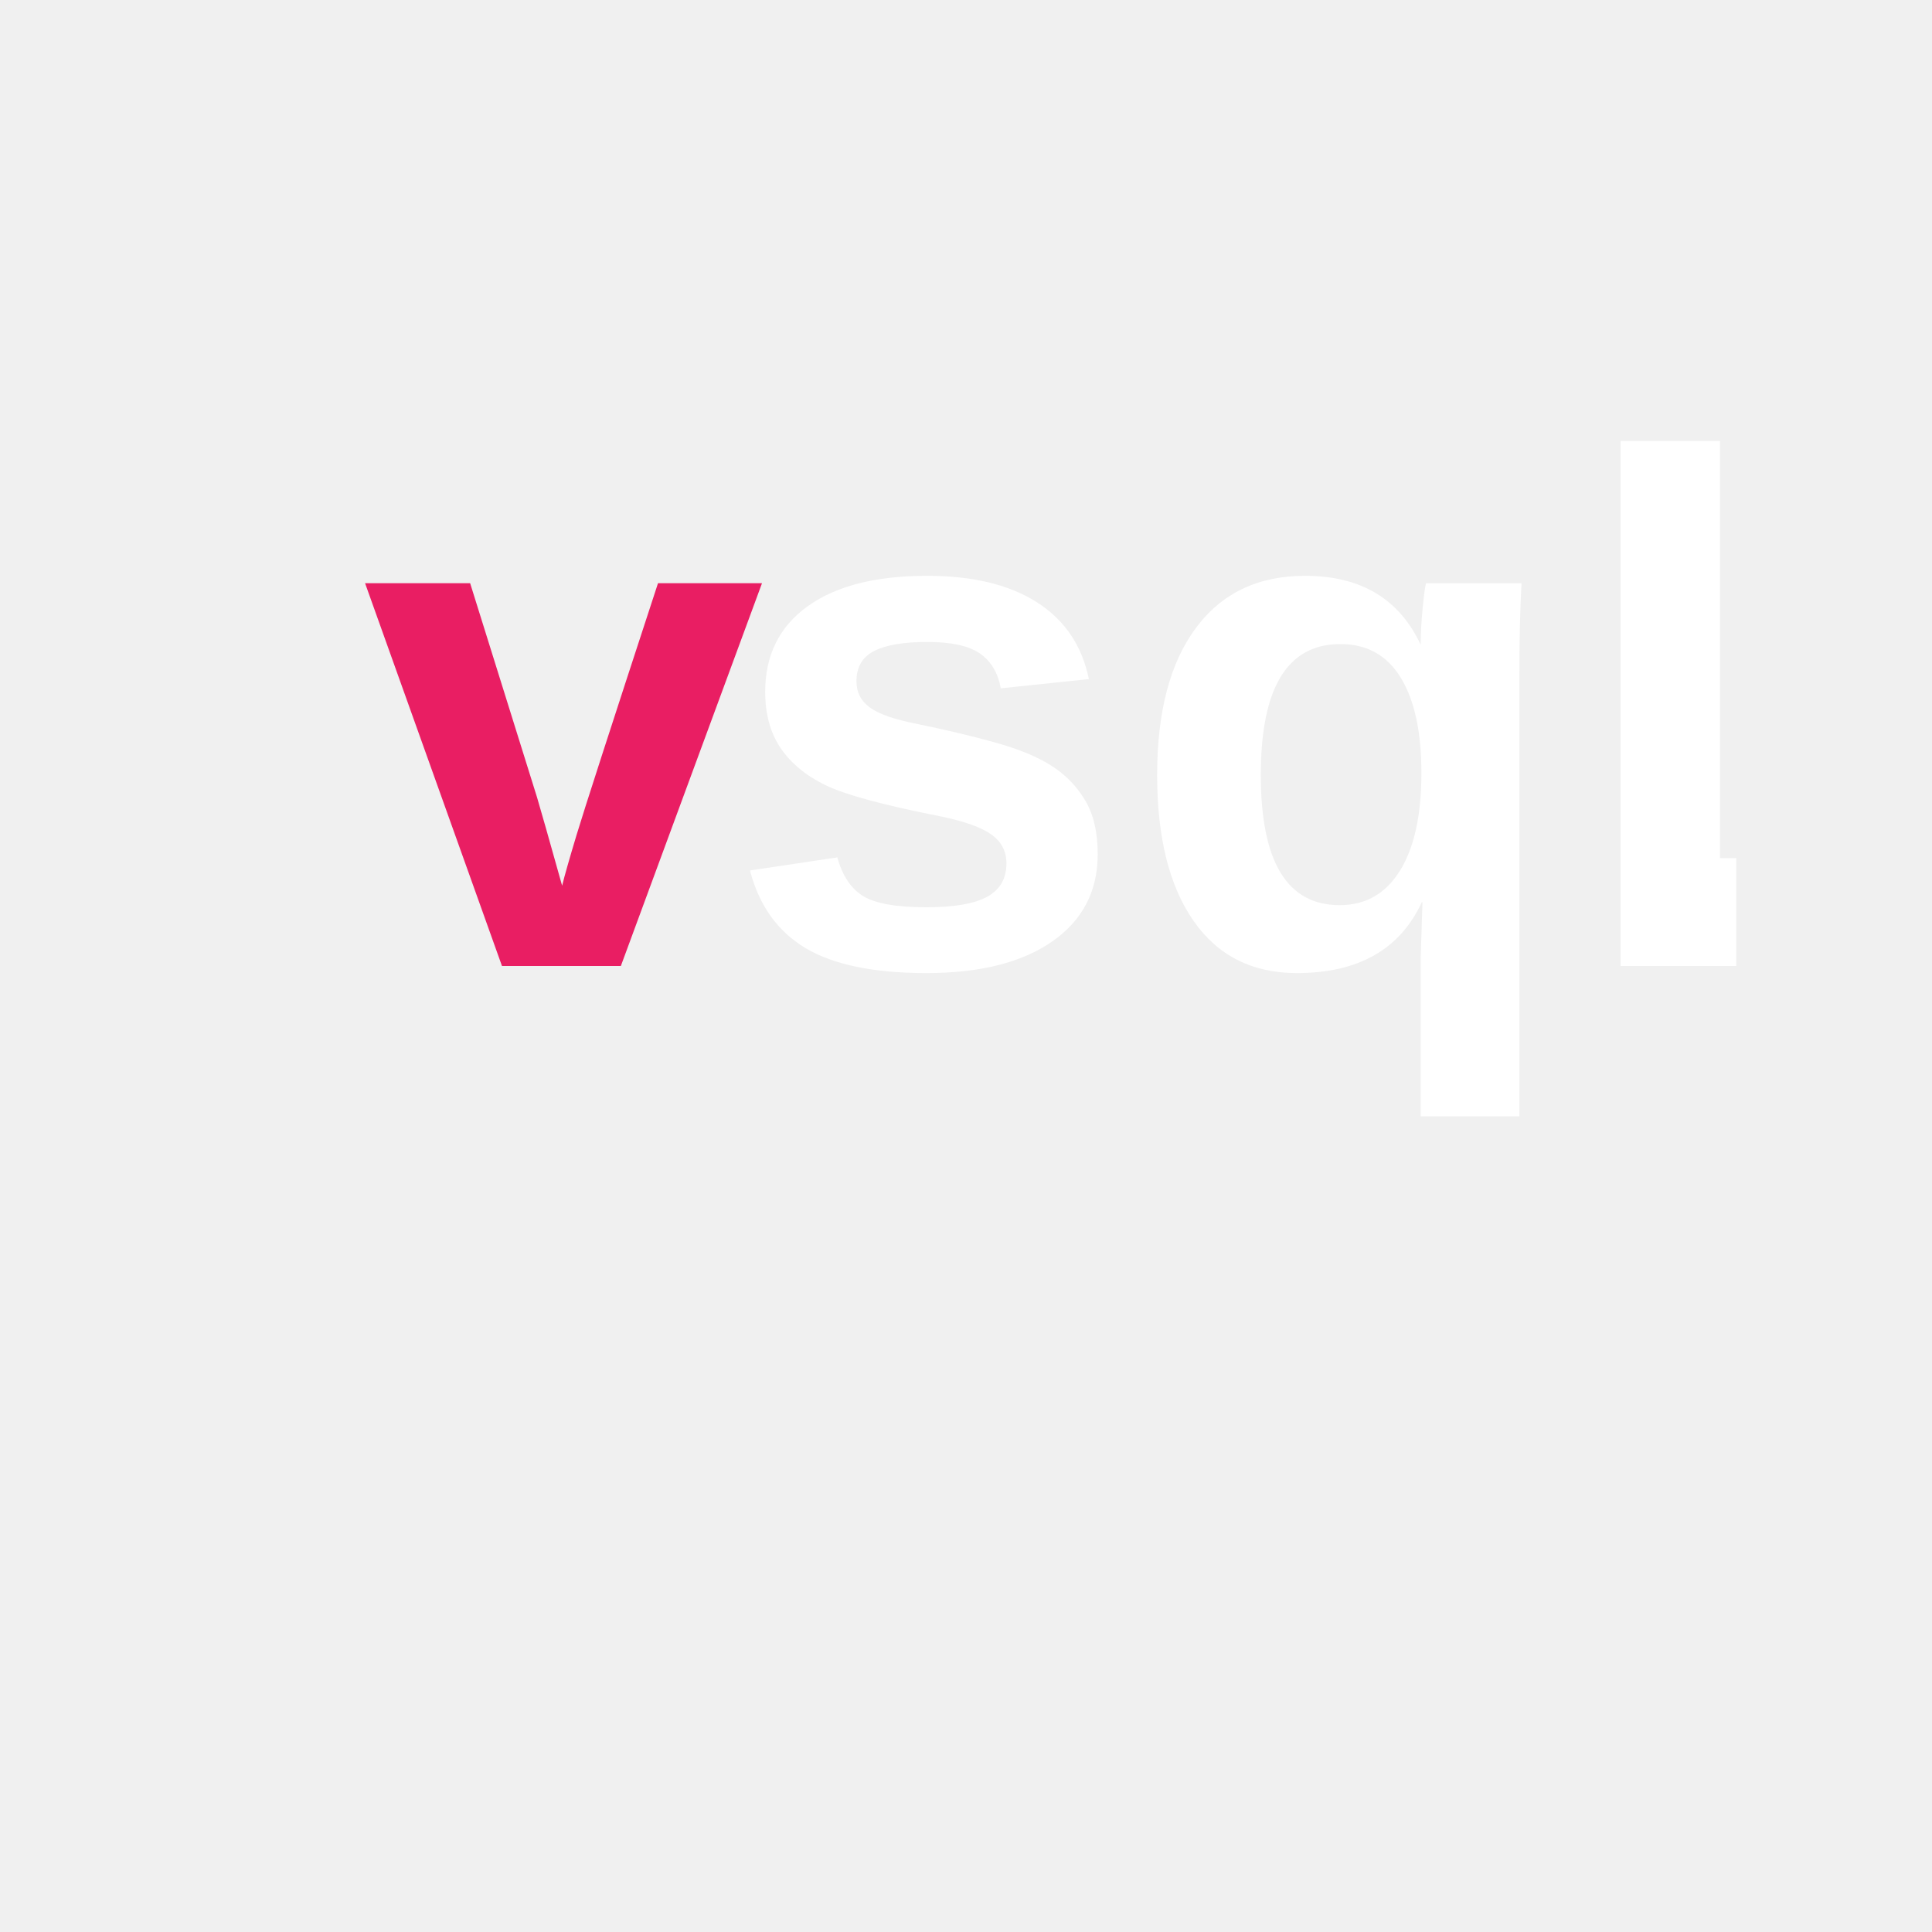
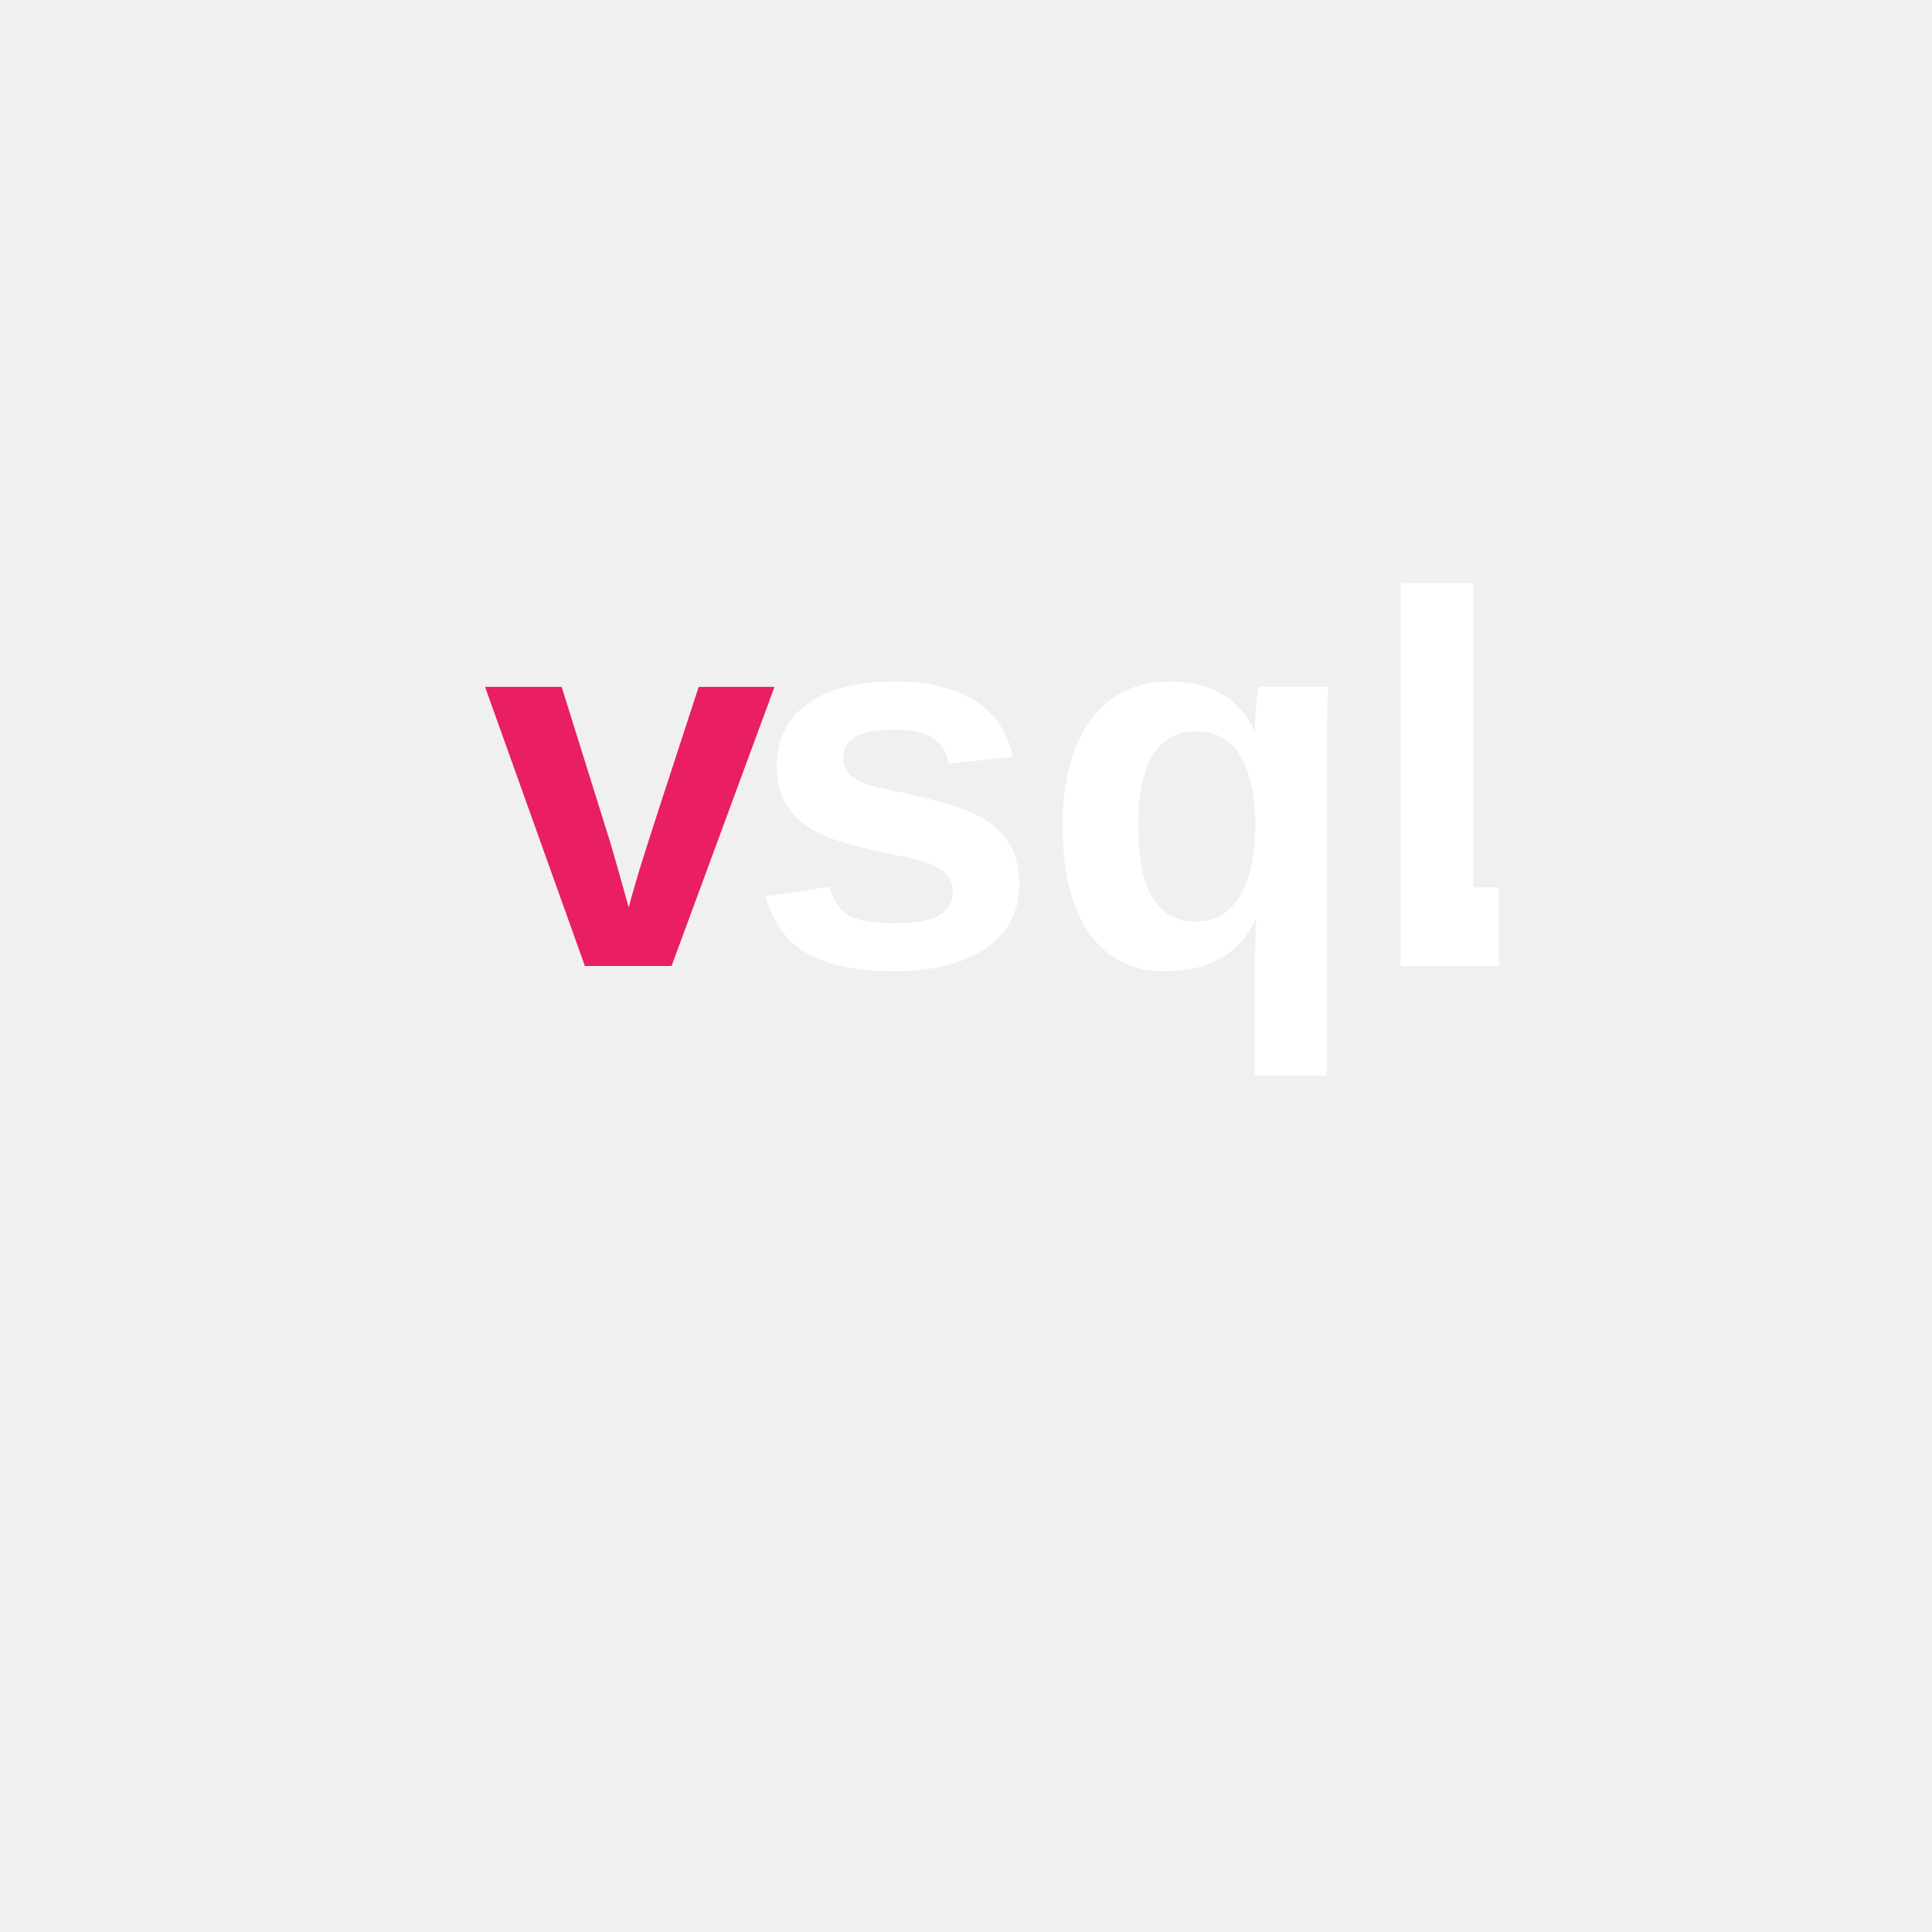
<svg xmlns="http://www.w3.org/2000/svg" width="512" height="512" viewBox="0 0 512 512">
  <rect width="512" height="512" fill="transparent" />
-   <g transform="translate(96, 256) scale(1.2)">
-     <text x="0" y="0" font-family="Arial, sans-serif" font-weight="900" font-size="160" fill="#E91E63">v</text>
-     <text x="80" y="0" font-family="Arial, sans-serif" font-weight="900" font-size="160" fill="white">sql</text>
-     <text x="270" y="0" font-family="Arial, sans-serif" font-weight="900" font-size="160" fill="white">.</text>
+   <g transform="translate(128, 256)">
+     <text x="0" y="0" font-family="Arial, sans-serif" font-weight="900" font-size="140" fill="#E91E63" style="text-transform: lowercase">v</text>
+     <text x="70" y="0" font-family="Arial, sans-serif" font-weight="900" font-size="140" fill="white" style="text-transform: lowercase">sql</text>
+     <text x="240" y="0" font-family="Arial, sans-serif" font-weight="900" font-size="140" fill="white">.</text>
  </g>
</svg>
